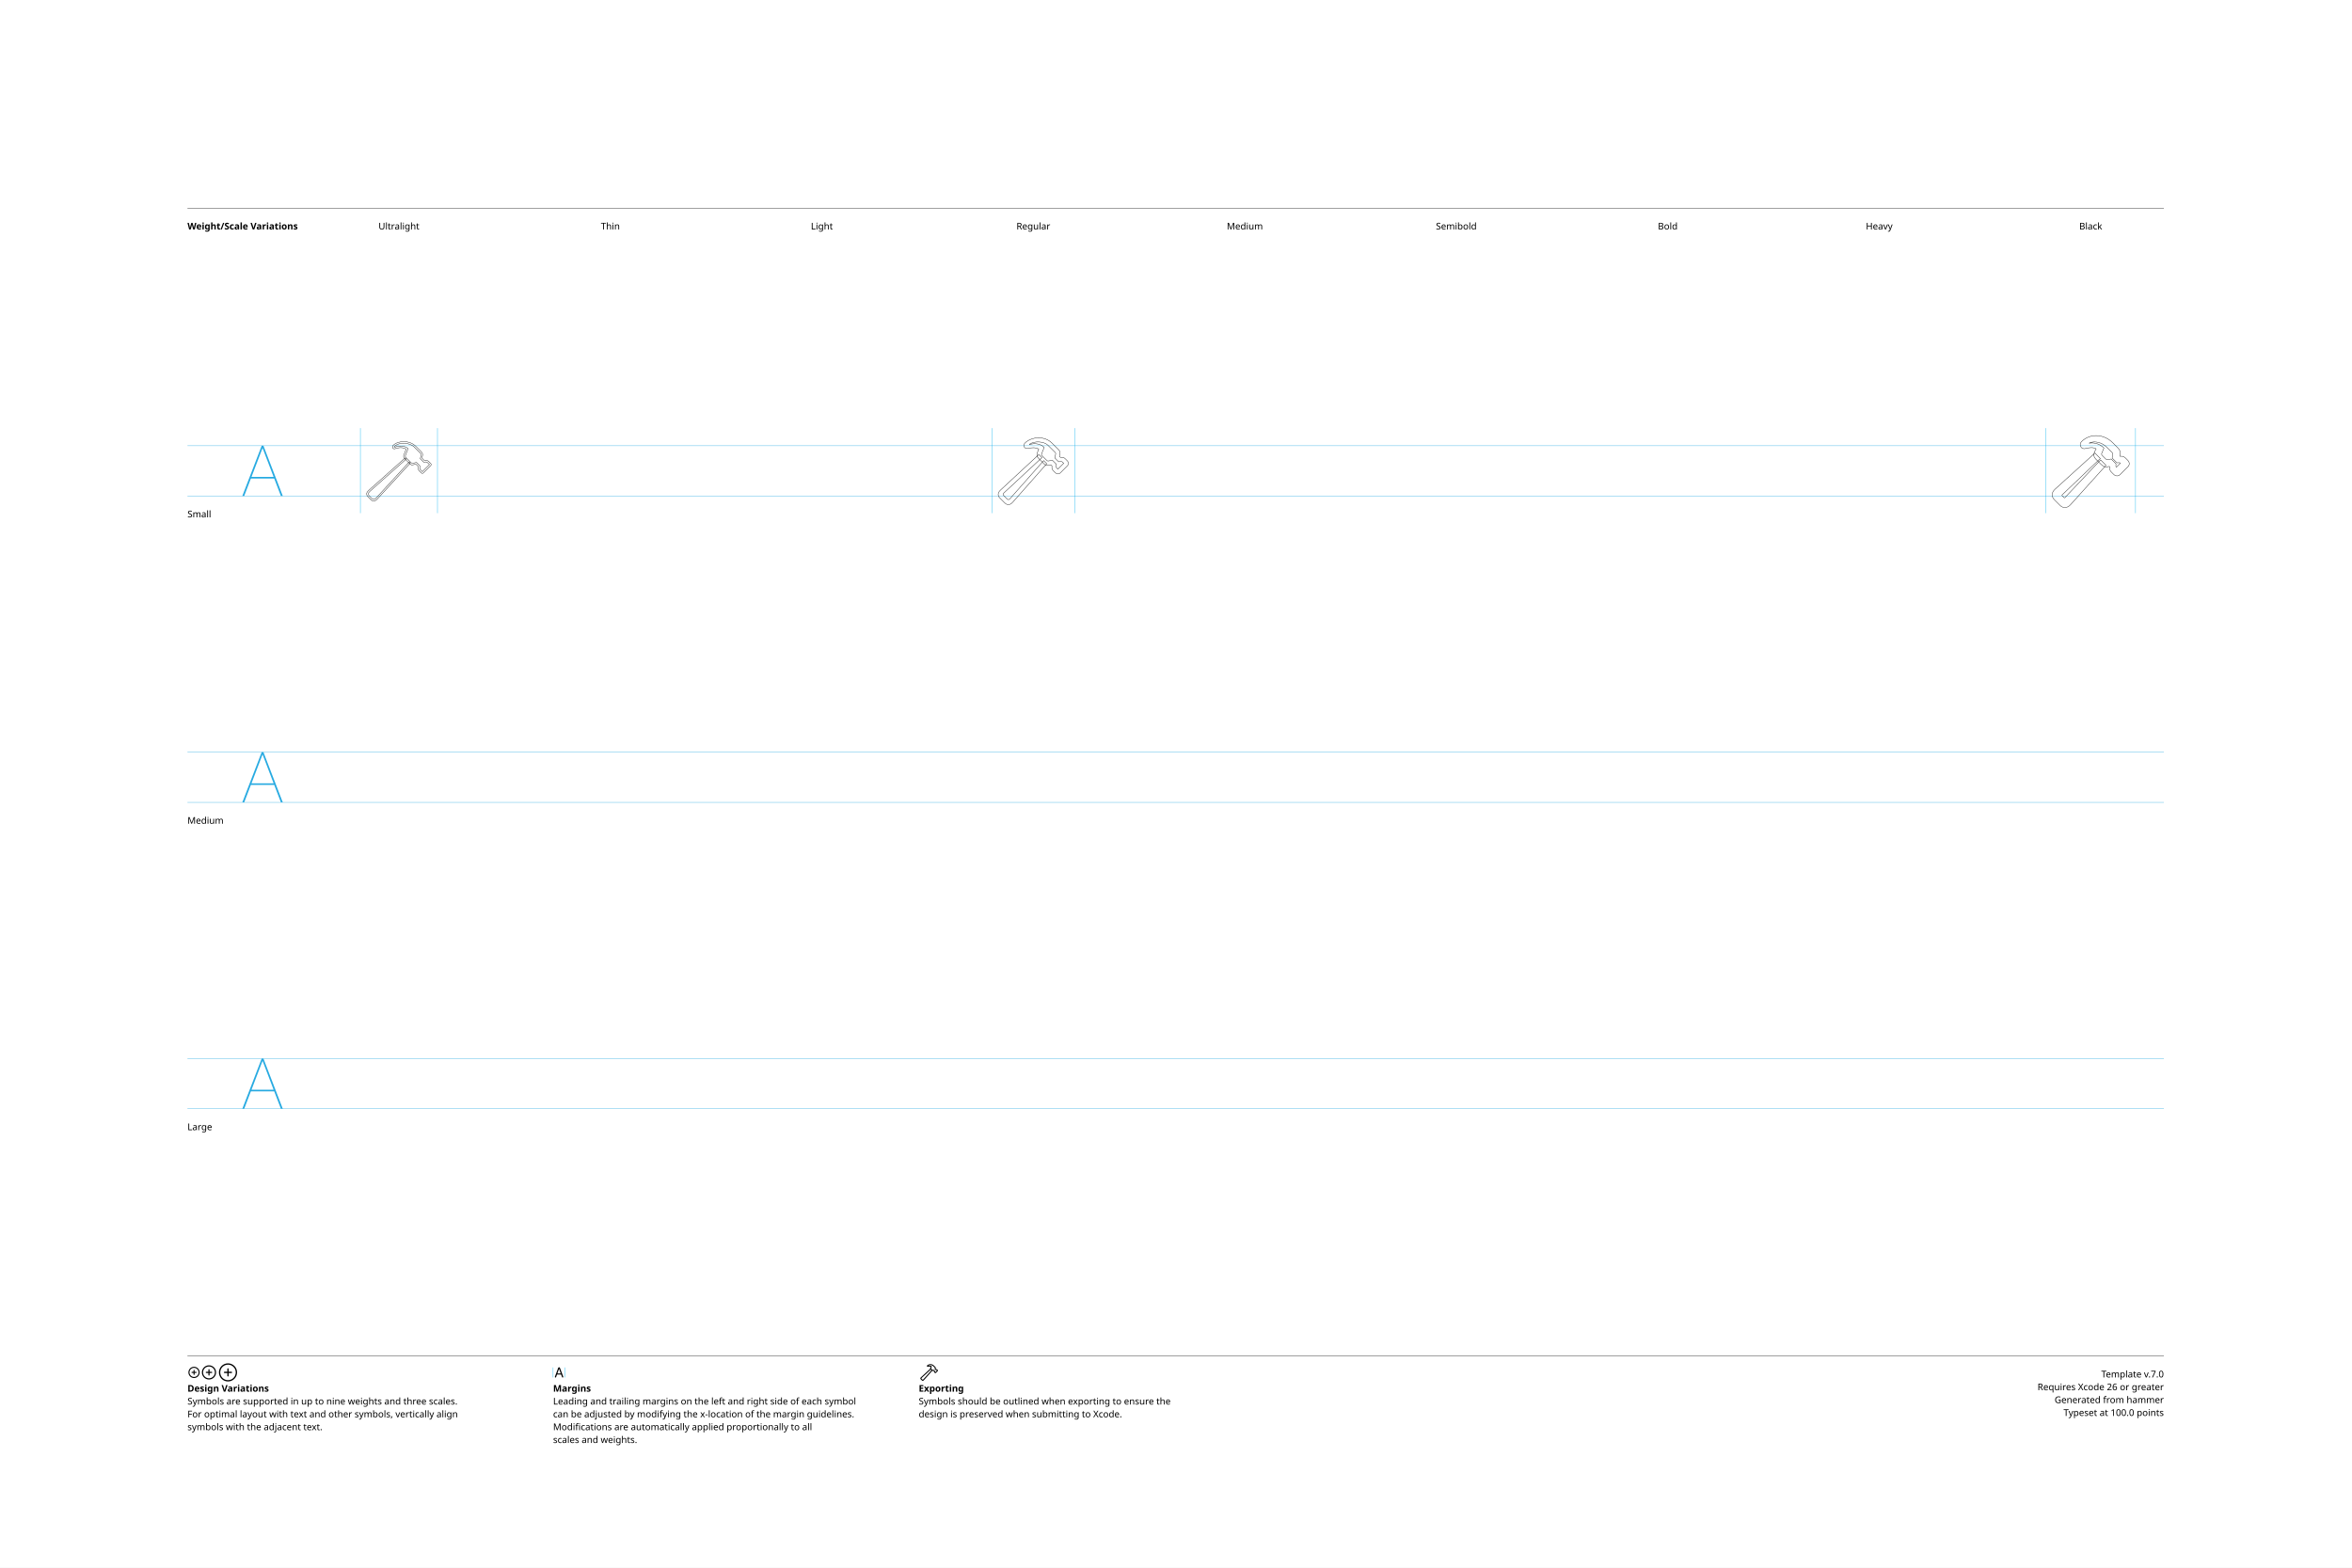
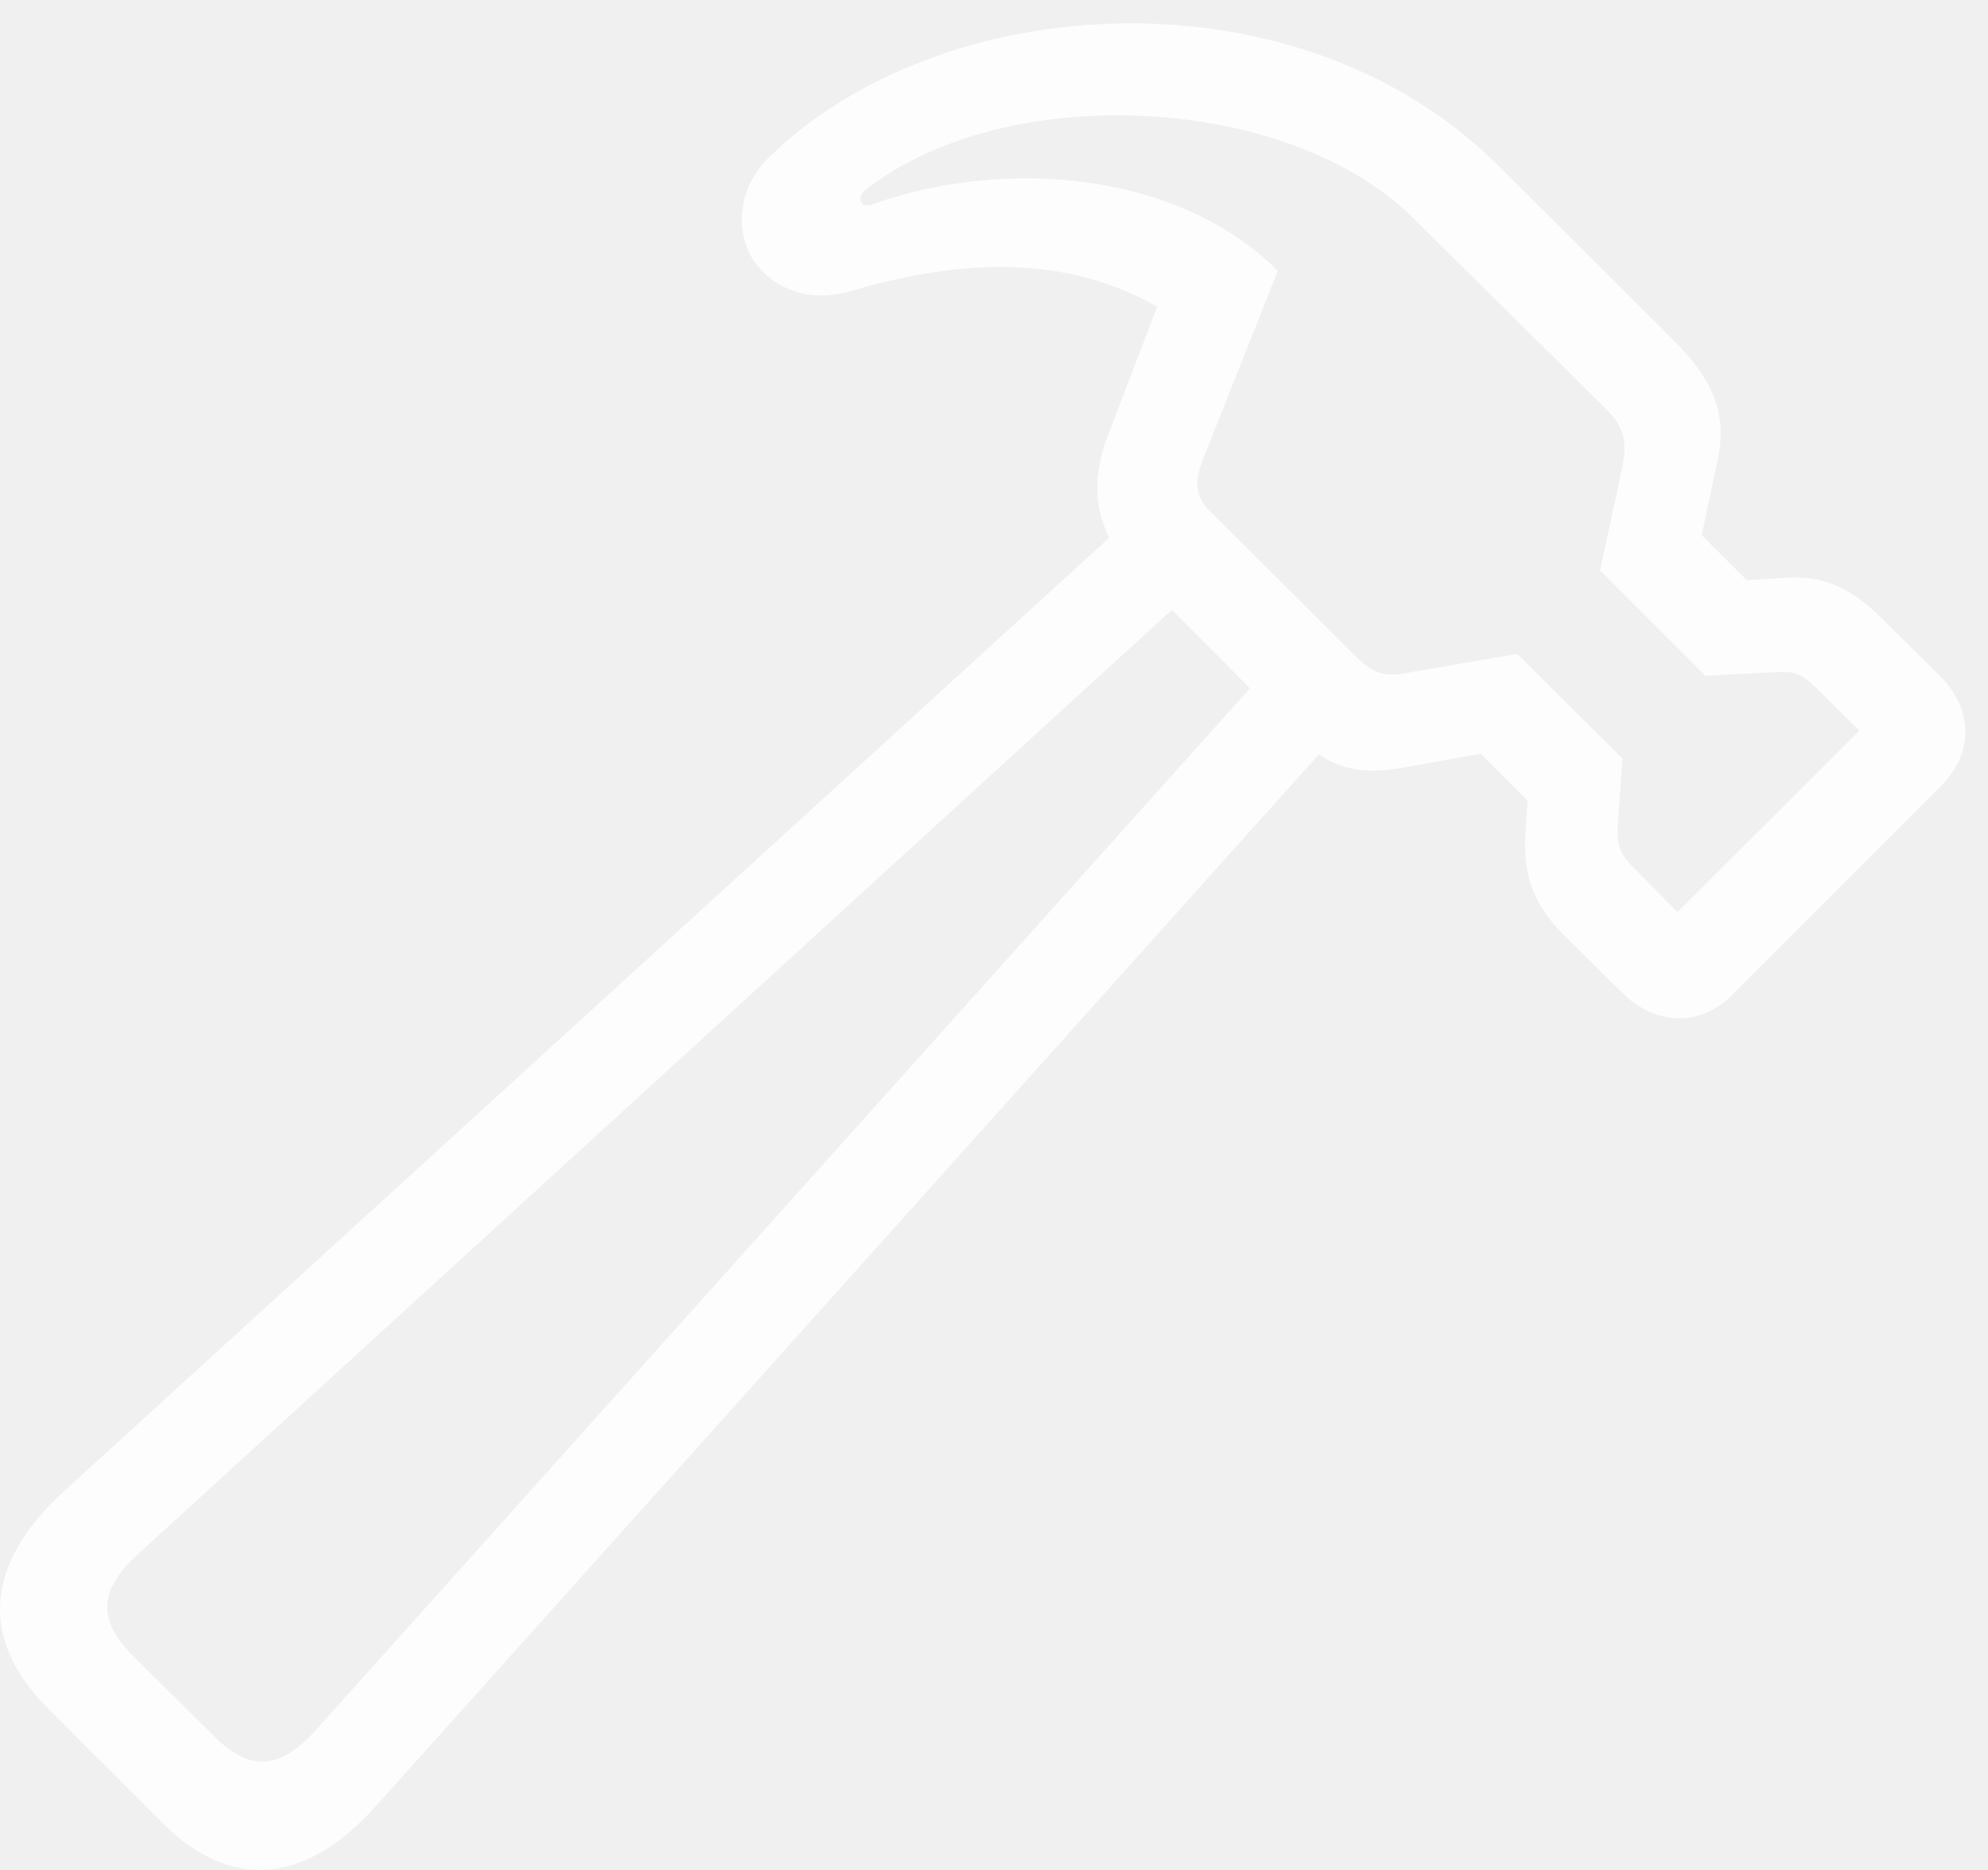
- <svg xmlns="http://www.w3.org/2000/svg" version="1.1" viewBox="0 0 3300 2200">
-   <style>.defaults {-sfsymbols-wiggle-style:clockwise;-sfsymbols-draw-reverses-motion-groups:true}
- 
- .monochrome-0 {-sfsymbols-motion-group:0;-sfsymbols-layer-tags:hammer}
- 
- .multicolor-0:tintColor {-sfsymbols-motion-group:0;-sfsymbols-layer-tags:hammer}
- 
- .hierarchical-0:primary {-sfsymbols-motion-group:0;-sfsymbols-layer-tags:hammer}
- 
- .SFSymbolsPreviewWireframe {fill:none;opacity:1.0;stroke:black;stroke-width:0.5}
- </style>
-   <g id="Notes">
-     <rect height="2200" id="artboard" style="fill:white;opacity:1" width="3300" x="0" y="0" />
-     <line style="fill:none;stroke:black;opacity:1;stroke-width:0.5;" x1="263" x2="3036" y1="292" y2="292" />
-     <text style="stroke:none;fill:black;font-family:sans-serif;font-size:13;font-weight:bold;" transform="matrix(1 0 0 1 263 322)">Weight/Scale Variations</text>
-     <text style="stroke:none;fill:black;font-family:sans-serif;font-size:13;text-anchor:middle;" transform="matrix(1 0 0 1 559.711 322)">Ultralight</text>
-     <text style="stroke:none;fill:black;font-family:sans-serif;font-size:13;text-anchor:middle;" transform="matrix(1 0 0 1 856.422 322)">Thin</text>
-     <text style="stroke:none;fill:black;font-family:sans-serif;font-size:13;text-anchor:middle;" transform="matrix(1 0 0 1 1153.13 322)">Light</text>
-     <text style="stroke:none;fill:black;font-family:sans-serif;font-size:13;text-anchor:middle;" transform="matrix(1 0 0 1 1449.84 322)">Regular</text>
-     <text style="stroke:none;fill:black;font-family:sans-serif;font-size:13;text-anchor:middle;" transform="matrix(1 0 0 1 1746.56 322)">Medium</text>
-     <text style="stroke:none;fill:black;font-family:sans-serif;font-size:13;text-anchor:middle;" transform="matrix(1 0 0 1 2043.27 322)">Semibold</text>
-     <text style="stroke:none;fill:black;font-family:sans-serif;font-size:13;text-anchor:middle;" transform="matrix(1 0 0 1 2339.98 322)">Bold</text>
-     <text style="stroke:none;fill:black;font-family:sans-serif;font-size:13;text-anchor:middle;" transform="matrix(1 0 0 1 2636.69 322)">Heavy</text>
-     <text style="stroke:none;fill:black;font-family:sans-serif;font-size:13;text-anchor:middle;" transform="matrix(1 0 0 1 2933.4 322)">Black</text>
-     <line style="fill:none;stroke:black;opacity:1;stroke-width:0.5;" x1="263" x2="3036" y1="1903" y2="1903" />
-     <g transform="matrix(0.2 0 0 0.2 263 1933)">
-       <path d="m46.24 4.15c21.777 0 39.453-17.627 39.453-39.404s-17.676-39.404-39.453-39.404c-21.729 0-39.404 17.627-39.404 39.404s17.676 39.404 39.404 39.404Zm0-7.422c-17.676 0-31.934-14.307-31.934-31.982s14.258-31.982 31.934-31.982 31.982 14.307 31.982 31.982-14.307 31.982-31.982 31.982Zm3.613-17.773v-28.467c0-2.246-1.465-3.76-3.711-3.76-2.148 0-3.613 1.514-3.613 3.76v28.467c0 2.197 1.465 3.711 3.613 3.711 2.246 0 3.711-1.514 3.711-3.711Zm-17.822-10.596h28.418c2.197 0 3.711-1.465 3.711-3.613 0-2.197-1.514-3.711-3.711-3.711h-28.418c-2.246 0-3.76 1.514-3.76 3.711 0 2.148 1.514 3.613 3.76 3.613Z" />
-     </g>
-     <g transform="matrix(0.2 0 0 0.2 281.506 1933)">
-       <path d="m58.545 14.551c27.49 0 49.805-22.314 49.805-49.805s-22.314-49.805-49.805-49.805-49.805 22.314-49.805 49.805 22.314 49.805 49.805 49.805Zm0-8.301c-22.949 0-41.504-18.555-41.504-41.504s18.555-41.504 41.504-41.504 41.504 18.555 41.504 41.504-18.555 41.504-41.504 41.504Zm4.053-23.096v-36.914c0-2.49-1.709-4.199-4.15-4.199-2.393 0-4.053 1.709-4.053 4.199v36.914c0 2.441 1.66 4.15 4.053 4.15 2.441 0 4.15-1.66 4.15-4.15Zm-22.559-14.404h36.963c2.441 0 4.15-1.611 4.15-4.004 0-2.441-1.709-4.15-4.15-4.15h-36.963c-2.49 0-4.15 1.709-4.15 4.15 0 2.393 1.66 4.004 4.15 4.004Z" />
-     </g>
-     <g transform="matrix(0.2 0 0 0.2 304.924 1933)">
-       <path d="m74.853 28.32c35.107 0 63.623-28.467 63.623-63.574s-28.516-63.623-63.623-63.623-63.574 28.516-63.574 63.623 28.467 63.574 63.574 63.574Zm0-9.082c-30.127 0-54.492-24.365-54.492-54.492s24.365-54.492 54.492-54.492 54.492 24.365 54.492 54.492-24.365 54.492-54.492 54.492Zm4.443-30.322v-48.486c0-2.734-1.855-4.639-4.541-4.639-2.588 0-4.443 1.904-4.443 4.639v48.486c0 2.686 1.855 4.59 4.443 4.59 2.686 0 4.541-1.855 4.541-4.59Zm-28.711-19.775h48.486c2.686 0 4.59-1.807 4.59-4.395 0-2.734-1.855-4.59-4.59-4.59h-48.486c-2.734 0-4.59 1.855-4.59 4.59 0 2.588 1.855 4.395 4.59 4.395Z" />
-     </g>
-     <text style="stroke:none;fill:black;font-family:sans-serif;font-size:13;font-weight:bold;" transform="matrix(1 0 0 1 263 1953)">Design Variations</text>
-     <text style="stroke:none;fill:black;font-family:sans-serif;font-size:13;" transform="matrix(1 0 0 1 263 1971)">Symbols are supported in up to nine weights and three scales.</text>
-     <text style="stroke:none;fill:black;font-family:sans-serif;font-size:13;" transform="matrix(1 0 0 1 263 1989)">For optimal layout with text and other symbols, vertically align</text>
-     <text style="stroke:none;fill:black;font-family:sans-serif;font-size:13;" transform="matrix(1 0 0 1 263 2007)">symbols with the adjacent text.</text>
-     <line style="fill:none;stroke:#00AEEF;stroke-width:0.5;opacity:1.0;" x1="776" x2="776" y1="1919" y2="1933" />
-     <g transform="matrix(0.2 0 0 0.2 776 1933)">
-       <path d="m16.553 0.781c2.588 0 3.857-0.977 4.785-3.711l20.557-57.52h0.244l20.605 57.52c0.928 2.734 2.197 3.711 4.736 3.711 2.588 0 4.248-1.562 4.248-4.004 0-0.83-0.146-1.611-0.537-2.637l-22.9-60.986c-1.123-2.979-3.125-4.492-6.25-4.492-3.027 0-5.078 1.465-6.152 4.443l-22.9 61.084c-0.391 1.025-0.537 1.807-0.537 2.637 0 2.441 1.562 3.955 4.102 3.955Zm10.205-20.947h30.664c2.002 0 3.662-1.66 3.662-3.662 0-2.051-1.66-3.662-3.662-3.662h-30.664c-2.002 0-3.662 1.611-3.662 3.662 0 2.002 1.66 3.662 3.662 3.662Z" />
-     </g>
-     <line style="fill:none;stroke:#00AEEF;stroke-width:0.5;opacity:1.0;" x1="792.836" x2="792.836" y1="1919" y2="1933" />
-     <text style="stroke:none;fill:black;font-family:sans-serif;font-size:13;font-weight:bold;" transform="matrix(1 0 0 1 776 1953)">Margins</text>
-     <text style="stroke:none;fill:black;font-family:sans-serif;font-size:13;" transform="matrix(1 0 0 1 776 1971)">Leading and trailing margins on the left and right side of each symbol</text>
-     <text style="stroke:none;fill:black;font-family:sans-serif;font-size:13;" transform="matrix(1 0 0 1 776 1989)">can be adjusted by modifying the x-location of the margin guidelines.</text>
-     <text style="stroke:none;fill:black;font-family:sans-serif;font-size:13;" transform="matrix(1 0 0 1 776 2007)">Modifications are automatically applied proportionally to all</text>
-     <text style="stroke:none;fill:black;font-family:sans-serif;font-size:13;" transform="matrix(1 0 0 1 776 2025)">scales and weights.</text>
-     <g transform="matrix(0.2 0 0 0.2 1289 1933)">
-       <path d="m14.209 13.135 7.861 7.861c4.297 4.395 9.326 4.102 13.867-1.025l60.693-68.213-4.883-4.883-60.254 67.676c-1.807 1.953-3.467 2.441-5.811 0.098l-5.176-5.127c-2.295-2.295-1.807-3.955 0.195-5.811l67.481-62.158-4.883-4.834-68.066 62.598c-4.98 4.59-5.322 9.473-1.025 13.818Zm44.873-97.461c-2.051 2.002-2.246 4.883-1.074 6.787 1.123 1.807 3.467 3.027 6.592 2.246 5.859-1.66 12.598-2.393 18.896 0.928l-2.686 7.129c-1.611 4.004-0.732 6.885 1.709 9.424l10.254 10.303c2.344 2.393 4.541 2.441 7.08 1.953l4.443-0.732 2.588 2.539-0.195 2.246c-0.098 2.295 0.537 4.297 2.783 6.494l3.369 3.32c2.295 2.295 5.518 2.49 7.812 0.195l12.988-13.037c2.295-2.344 2.148-5.371-0.195-7.666l-3.418-3.418c-2.197-2.197-4.053-3.027-6.348-2.881l-2.344 0.244-2.441-2.441 1.025-4.688c0.635-2.734-0.244-4.98-2.881-7.617l-11.279-11.182c-12.94-12.842-35.596-11.035-46.68-0.146Zm7.08 2.051c8.789-6.396 25.977-5.664 33.691 1.953l12.305 12.207c1.025 1.025 1.221 1.807 0.928 3.32l-1.465 6.641 6.738 6.689 4.395-0.244c1.123-0.049 1.514 0.049 2.344 0.879l2.539 2.49-10.84 10.84-2.49-2.49c-0.83-0.879-0.977-1.221-0.928-2.393l0.293-4.346-6.689-6.738-6.836 1.172c-1.416 0.293-2.051 0.195-3.174-0.879l-8.936-8.887c-1.074-1.025-1.172-1.709-0.488-3.369l4.59-11.475c-6.104-6.348-17.041-7.52-25.586-4.59-0.684 0.244-0.928-0.391-0.391-0.781Z" />
-     </g>
-     <text style="stroke:none;fill:black;font-family:sans-serif;font-size:13;font-weight:bold;" transform="matrix(1 0 0 1 1289 1953)">Exporting</text>
-     <text style="stroke:none;fill:black;font-family:sans-serif;font-size:13;" transform="matrix(1 0 0 1 1289 1971)">Symbols should be outlined when exporting to ensure the</text>
-     <text style="stroke:none;fill:black;font-family:sans-serif;font-size:13;" transform="matrix(1 0 0 1 1289 1989)">design is preserved when submitting to Xcode.</text>
-     <text id="template-version" style="stroke:none;fill:black;font-family:sans-serif;font-size:13;text-anchor:end;" transform="matrix(1 0 0 1 3036 1933)">Template v.7.0</text>
-     <text style="stroke:none;fill:black;font-family:sans-serif;font-size:13;text-anchor:end;" transform="matrix(1 0 0 1 3036 1951)">Requires Xcode 26 or greater</text>
-     <text id="descriptive-name" style="stroke:none;fill:black;font-family:sans-serif;font-size:13;text-anchor:end;" transform="matrix(1 0 0 1 3036 1969)">Generated from hammer</text>
-     <text style="stroke:none;fill:black;font-family:sans-serif;font-size:13;text-anchor:end;" transform="matrix(1 0 0 1 3036 1987)">Typeset at 100.0 points</text>
-     <text style="stroke:none;fill:black;font-family:sans-serif;font-size:13;" transform="matrix(1 0 0 1 263 726)">Small</text>
-     <text style="stroke:none;fill:black;font-family:sans-serif;font-size:13;" transform="matrix(1 0 0 1 263 1156)">Medium</text>
-     <text style="stroke:none;fill:black;font-family:sans-serif;font-size:13;" transform="matrix(1 0 0 1 263 1586)">Large</text>
-   </g>
-   <g id="Guides">
-     <g id="H-reference" style="fill:#27AAE1;stroke:none;" transform="matrix(1 0 0 1 339 696)">
-       <path d="M0.994 0L3.638 0L29.328-67.132L30.03-67.132L30.03-70.459L28.123-70.459ZM11.688-24.48L46.981-24.48L46.231-26.729L12.438-26.729ZM55.12 0L57.764 0L30.638-70.459L29.433-70.459L29.433-67.132Z" />
-     </g>
-     <line id="Baseline-S" style="fill:none;stroke:#27AAE1;opacity:1;stroke-width:0.5;" x1="263" x2="3036" y1="696" y2="696" />
-     <line id="Capline-S" style="fill:none;stroke:#27AAE1;opacity:1;stroke-width:0.5;" x1="263" x2="3036" y1="625.541" y2="625.541" />
-     <g id="H-reference" style="fill:#27AAE1;stroke:none;" transform="matrix(1 0 0 1 339 1126)">
-       <path d="M0.994 0L3.638 0L29.328-67.132L30.03-67.132L30.03-70.459L28.123-70.459ZM11.688-24.48L46.981-24.48L46.231-26.729L12.438-26.729ZM55.12 0L57.764 0L30.638-70.459L29.433-70.459L29.433-67.132Z" />
-     </g>
-     <line id="Baseline-M" style="fill:none;stroke:#27AAE1;opacity:1;stroke-width:0.5;" x1="263" x2="3036" y1="1126" y2="1126" />
-     <line id="Capline-M" style="fill:none;stroke:#27AAE1;opacity:1;stroke-width:0.5;" x1="263" x2="3036" y1="1055.54" y2="1055.54" />
-     <g id="H-reference" style="fill:#27AAE1;stroke:none;" transform="matrix(1 0 0 1 339 1556)">
-       <path d="M0.994 0L3.638 0L29.328-67.132L30.03-67.132L30.03-70.459L28.123-70.459ZM11.688-24.48L46.981-24.48L46.231-26.729L12.438-26.729ZM55.12 0L57.764 0L30.638-70.459L29.433-70.459L29.433-67.132Z" />
-     </g>
-     <line id="Baseline-L" style="fill:none;stroke:#27AAE1;opacity:1;stroke-width:0.5;" x1="263" x2="3036" y1="1556" y2="1556" />
-     <line id="Capline-L" style="fill:none;stroke:#27AAE1;opacity:1;stroke-width:0.5;" x1="263" x2="3036" y1="1485.54" y2="1485.54" />
-     <line id="right-margin-Black-S" style="fill:none;stroke:#00AEEF;stroke-width:0.5;opacity:1.0;" x1="2996.27" x2="2996.27" y1="600.785" y2="720.121" />
-     <line id="left-margin-Black-S" style="fill:none;stroke:#00AEEF;stroke-width:0.5;opacity:1.0;" x1="2870.53" x2="2870.53" y1="600.785" y2="720.121" />
-     <line id="right-margin-Regular-S" style="fill:none;stroke:#00AEEF;stroke-width:0.5;opacity:1.0;" x1="1507.95" x2="1507.95" y1="600.785" y2="720.121" />
-     <line id="left-margin-Regular-S" style="fill:none;stroke:#00AEEF;stroke-width:0.5;opacity:1.0;" x1="1391.74" x2="1391.74" y1="600.785" y2="720.121" />
-     <line id="right-margin-Ultralight-S" style="fill:none;stroke:#00AEEF;stroke-width:0.5;opacity:1.0;" x1="613.798" x2="613.798" y1="600.785" y2="720.121" />
-     <line id="left-margin-Ultralight-S" style="fill:none;stroke:#00AEEF;stroke-width:0.5;opacity:1.0;" x1="505.624" x2="505.624" y1="600.785" y2="720.121" />
-   </g>
-   <g id="Symbols">
-     <g id="Black-S" transform="matrix(1 0 0 1 2870.53 696)">
-       <path class="monochrome-0 multicolor-0:tintColor hierarchical-0:primary SFSymbolsPreviewWireframe" d="M11.963 5.322L19.775 13.184C24.17 17.578 30.029 17.285 34.473 12.354L84.326-43.018L76.758-50.635L26.758 2.246C26.27 2.734 25.879 2.783 25.439 2.295L22.803-0.391C22.314-0.83 22.363-1.172 22.852-1.611L76.367-52.588L68.799-60.205L12.744-9.424C7.812-4.932 7.471 0.879 11.963 5.322ZM49.902-76.172C47.852-74.121 47.705-71.387 48.828-69.287C50.098-66.846 52.49-65.674 55.908-66.602C61.133-68.018 66.357-68.555 70.508-66.211L68.115-61.67C66.602-57.861 67.139-54.688 69.922-51.855L77.051-44.678C80.615-41.113 83.154-40.137 86.865-41.016L88.916-41.504L89.551-40.869L89.404-39.551C89.111-37.353 90.039-35.205 92.285-33.057L95.068-30.273C97.9-27.49 101.562-27.393 104.199-30.078L115.039-40.918C117.676-43.555 117.578-47.266 114.844-50.049L112.061-52.881C109.912-55.029 107.715-55.908 105.566-55.713L104.297-55.566L103.613-56.201L104.053-58.252C104.883-62.012 104.004-64.453 100.439-68.018L93.799-74.658C81.103-87.353 61.816-88.135 49.902-76.172ZM60.742-74.268C68.359-77.783 78.711-75.049 85.107-68.652L92.871-60.938C93.75-60.059 93.897-59.277 93.701-58.057L92.969-53.223L99.658-46.533L103.076-46.68C103.564-46.68 103.809-46.582 104.15-46.24L104.492-45.898L98.926-40.381L98.633-40.674C98.242-41.016 98.144-41.26 98.144-41.797L98.291-45.166L91.602-51.855L86.816-51.123C85.547-50.928 84.766-51.074 83.887-51.953L79.15-56.738C78.272-57.617 77.832-58.545 78.272-59.668L81.397-67.236C75.781-73.144 67.432-75.342 60.84-74.023C60.645-73.975 60.596-74.17 60.742-74.268Z" />
-     </g>
-     <g id="Regular-S" transform="matrix(1 0 0 1 1391.74 696)">
-       <path class="monochrome-0 multicolor-0:tintColor hierarchical-0:primary SFSymbolsPreviewWireframe" d="M11.182 2.93L17.871 9.668C21.338 13.184 25.488 12.988 29.15 8.838L76.953-45.264L72.607-49.609L25.195 4.004C23.975 5.322 22.803 5.762 21.045 3.955L16.846-0.195C15.088-1.953 15.527-3.076 16.895-4.346L70.166-53.809L65.82-58.105L12.012-8.252C8.008-4.541 7.715-0.537 11.182 2.93ZM46.338-74.316C44.629-72.656 44.482-70.264 45.41-68.603C46.387-67.09 48.389-66.064 51.074-66.699C55.615-67.969 60.742-68.359 65.674-65.967L63.77-60.84C62.451-57.471 63.184-55.127 65.234-53.027L73.291-44.873C75.293-42.871 77.148-42.822 79.199-43.213L82.519-43.75L84.277-41.992L84.131-40.234C84.033-38.525 84.619-36.816 86.426-35.107L89.062-32.471C91.064-30.469 93.897-30.273 95.85-32.275L106.006-42.48C108.008-44.531 107.861-47.217 105.859-49.219L103.174-51.904C101.465-53.613 99.853-54.395 98.096-54.248L96.24-54.053L94.629-55.664L95.459-59.375C95.947-61.523 95.215-63.281 93.066-65.478L84.033-74.414C73.486-84.814 55.371-83.154 46.338-74.316ZM52.734-72.656C59.668-77.344 72.852-76.904 78.809-70.947L88.721-61.133C89.502-60.4 89.6-59.815 89.404-58.74L88.184-53.418L93.603-47.998L97.168-48.193C97.998-48.242 98.193-48.193 98.877-47.607L100.684-45.801L92.529-37.647L90.723-39.453C90.088-40.088 89.99-40.332 90.039-41.211L90.283-44.678L84.912-50.049L79.394-49.121C78.369-48.926 77.978-48.975 77.148-49.756L70.019-56.836C69.287-57.568 69.238-58.008 69.727-59.18L73.34-68.164C68.555-73.34 59.766-74.414 52.978-72.168C52.539-71.973 52.344-72.412 52.734-72.656Z" />
-     </g>
-     <g id="Ultralight-S" transform="matrix(1 0 0 1 505.624 696)">
-       <path class="monochrome-0 multicolor-0:tintColor hierarchical-0:primary SFSymbolsPreviewWireframe" d="M10.909 1.386L14.556 5.036C17.614 8.098 20.448 7.857 23.701 4.342L70.005-46.081L68.475-47.657L22.289 2.732C20.024 5.231 18.035 5.444 16.004 3.41L12.532-0.059C10.502-2.089 10.668-4.075 13.216-6.344L64.263-51.72L62.687-53.247L11.603-7.752C8.008-4.586 7.942-1.627 10.909 1.386ZM45.975-70.956C44.72-69.75 44.755-68.22 45.456-67.241C46.023-66.454 47.208-65.837 48.441-66.245C53.209-67.832 59.38-69.04 64.175-65.558L61.136-58.024C60.226-55.791 60.595-53.992 62.147-52.482L69.885-44.737C71.024-43.552 72.108-43.413 73.841-43.758L78.024-44.567L81.189-41.402L81.179-39.644C81.127-37.617 81.168-36.635 82.838-34.971L85.52-32.334C86.387-31.422 87.494-31.454 88.493-32.412L98.65-42.571C99.607-43.578 99.597-44.628 98.73-45.541L96.044-48.181C94.335-49.799 93.451-49.944 91.421-49.889L89.656-49.83L86.501-53.03L87.149-56.605C87.592-58.799 87.132-60.42 85.483-61.982L77.676-69.782C69.172-78.321 53.101-78.114 45.975-70.956ZM47.785-69.478C54.491-76.072 69.264-74.952 75.539-68.677L83.862-60.406C84.961-59.265 85.286-58.407 84.954-56.833L84.051-52.237L88.699-47.589L91.764-47.739C92.821-47.788 93.38-47.603 94.2-46.79L96.96-44.075L86.944-34.105L84.275-36.819C83.458-37.636 83.224-38.243 83.273-39.258L83.472-42.316L78.827-47.006L74.172-46.124C72.647-45.747 71.757-46.114 70.655-47.213L64.252-53.612C62.93-54.889 62.836-55.919 63.505-57.636L66.983-66.529C62.061-70.751 54.544-70.918 48.165-68.444C47.453-68.158 47.258-68.961 47.785-69.478Z" />
-     </g>
+ <svg xmlns="http://www.w3.org/2000/svg" version="1.1" viewBox="0 0 31.876 29.987">
+   <g>
+     <rect height="29.987" opacity="0" width="31.876" x="0" y="0" />
+     <path d="M0.752 27.381L2.588 29.217C3.672 30.321 4.893 30.243 6.036 28.954L21.602 11.59L20.528 10.496L5.049 27.762C4.522 28.338 4.043 28.456 3.428 27.84L2.129 26.551C1.514 25.936 1.631 25.457 2.217 24.92L19.503 9.129L18.409 8.055L1.006 23.934C-0.253 25.096-0.322 26.288 0.752 27.381ZM12.325 2.528C11.827 3.016 11.788 3.709 12.071 4.159C12.344 4.579 12.901 4.872 13.614 4.676C15.137 4.227 16.944 3.993 18.555 4.92L17.794 6.903C17.403 7.87 17.608 8.582 18.213 9.198L20.831 11.834C21.387 12.391 21.905 12.42 22.54 12.303L23.741 12.088L24.493 12.84L24.454 13.416C24.434 14.022 24.561 14.5 25.137 15.057L26.006 15.916C26.534 16.444 27.256 16.483 27.784 15.946L31.133 12.596C31.661 12.049 31.631 11.366 31.104 10.838L30.215 9.959C29.659 9.393 29.219 9.227 28.604 9.266L28.008 9.305L27.286 8.582L27.54 7.381C27.696 6.668 27.491 6.112 26.836 5.457L24.014 2.645C20.791-0.548 15.079-0.177 12.325 2.528ZM13.877 3.045C16.133 1.278 20.665 1.502 22.666 3.504L25.743 6.551C26.036 6.844 26.094 7.059 26.016 7.479L25.655 9.149L27.344 10.838L28.448 10.78C28.75 10.76 28.868 10.79 29.102 11.014L29.815 11.717L26.895 14.627L26.202 13.924C25.977 13.69 25.928 13.573 25.938 13.26L26.016 12.166L24.327 10.487L22.618 10.78C22.227 10.868 22.032 10.819 21.729 10.516L19.463 8.26C19.151 7.967 19.131 7.752 19.317 7.293L20.489 4.344C18.907 2.762 16.153 2.508 13.975 3.28C13.79 3.348 13.731 3.163 13.877 3.045Z" fill="white" fill-opacity="0.85" />
  </g>
</svg>
